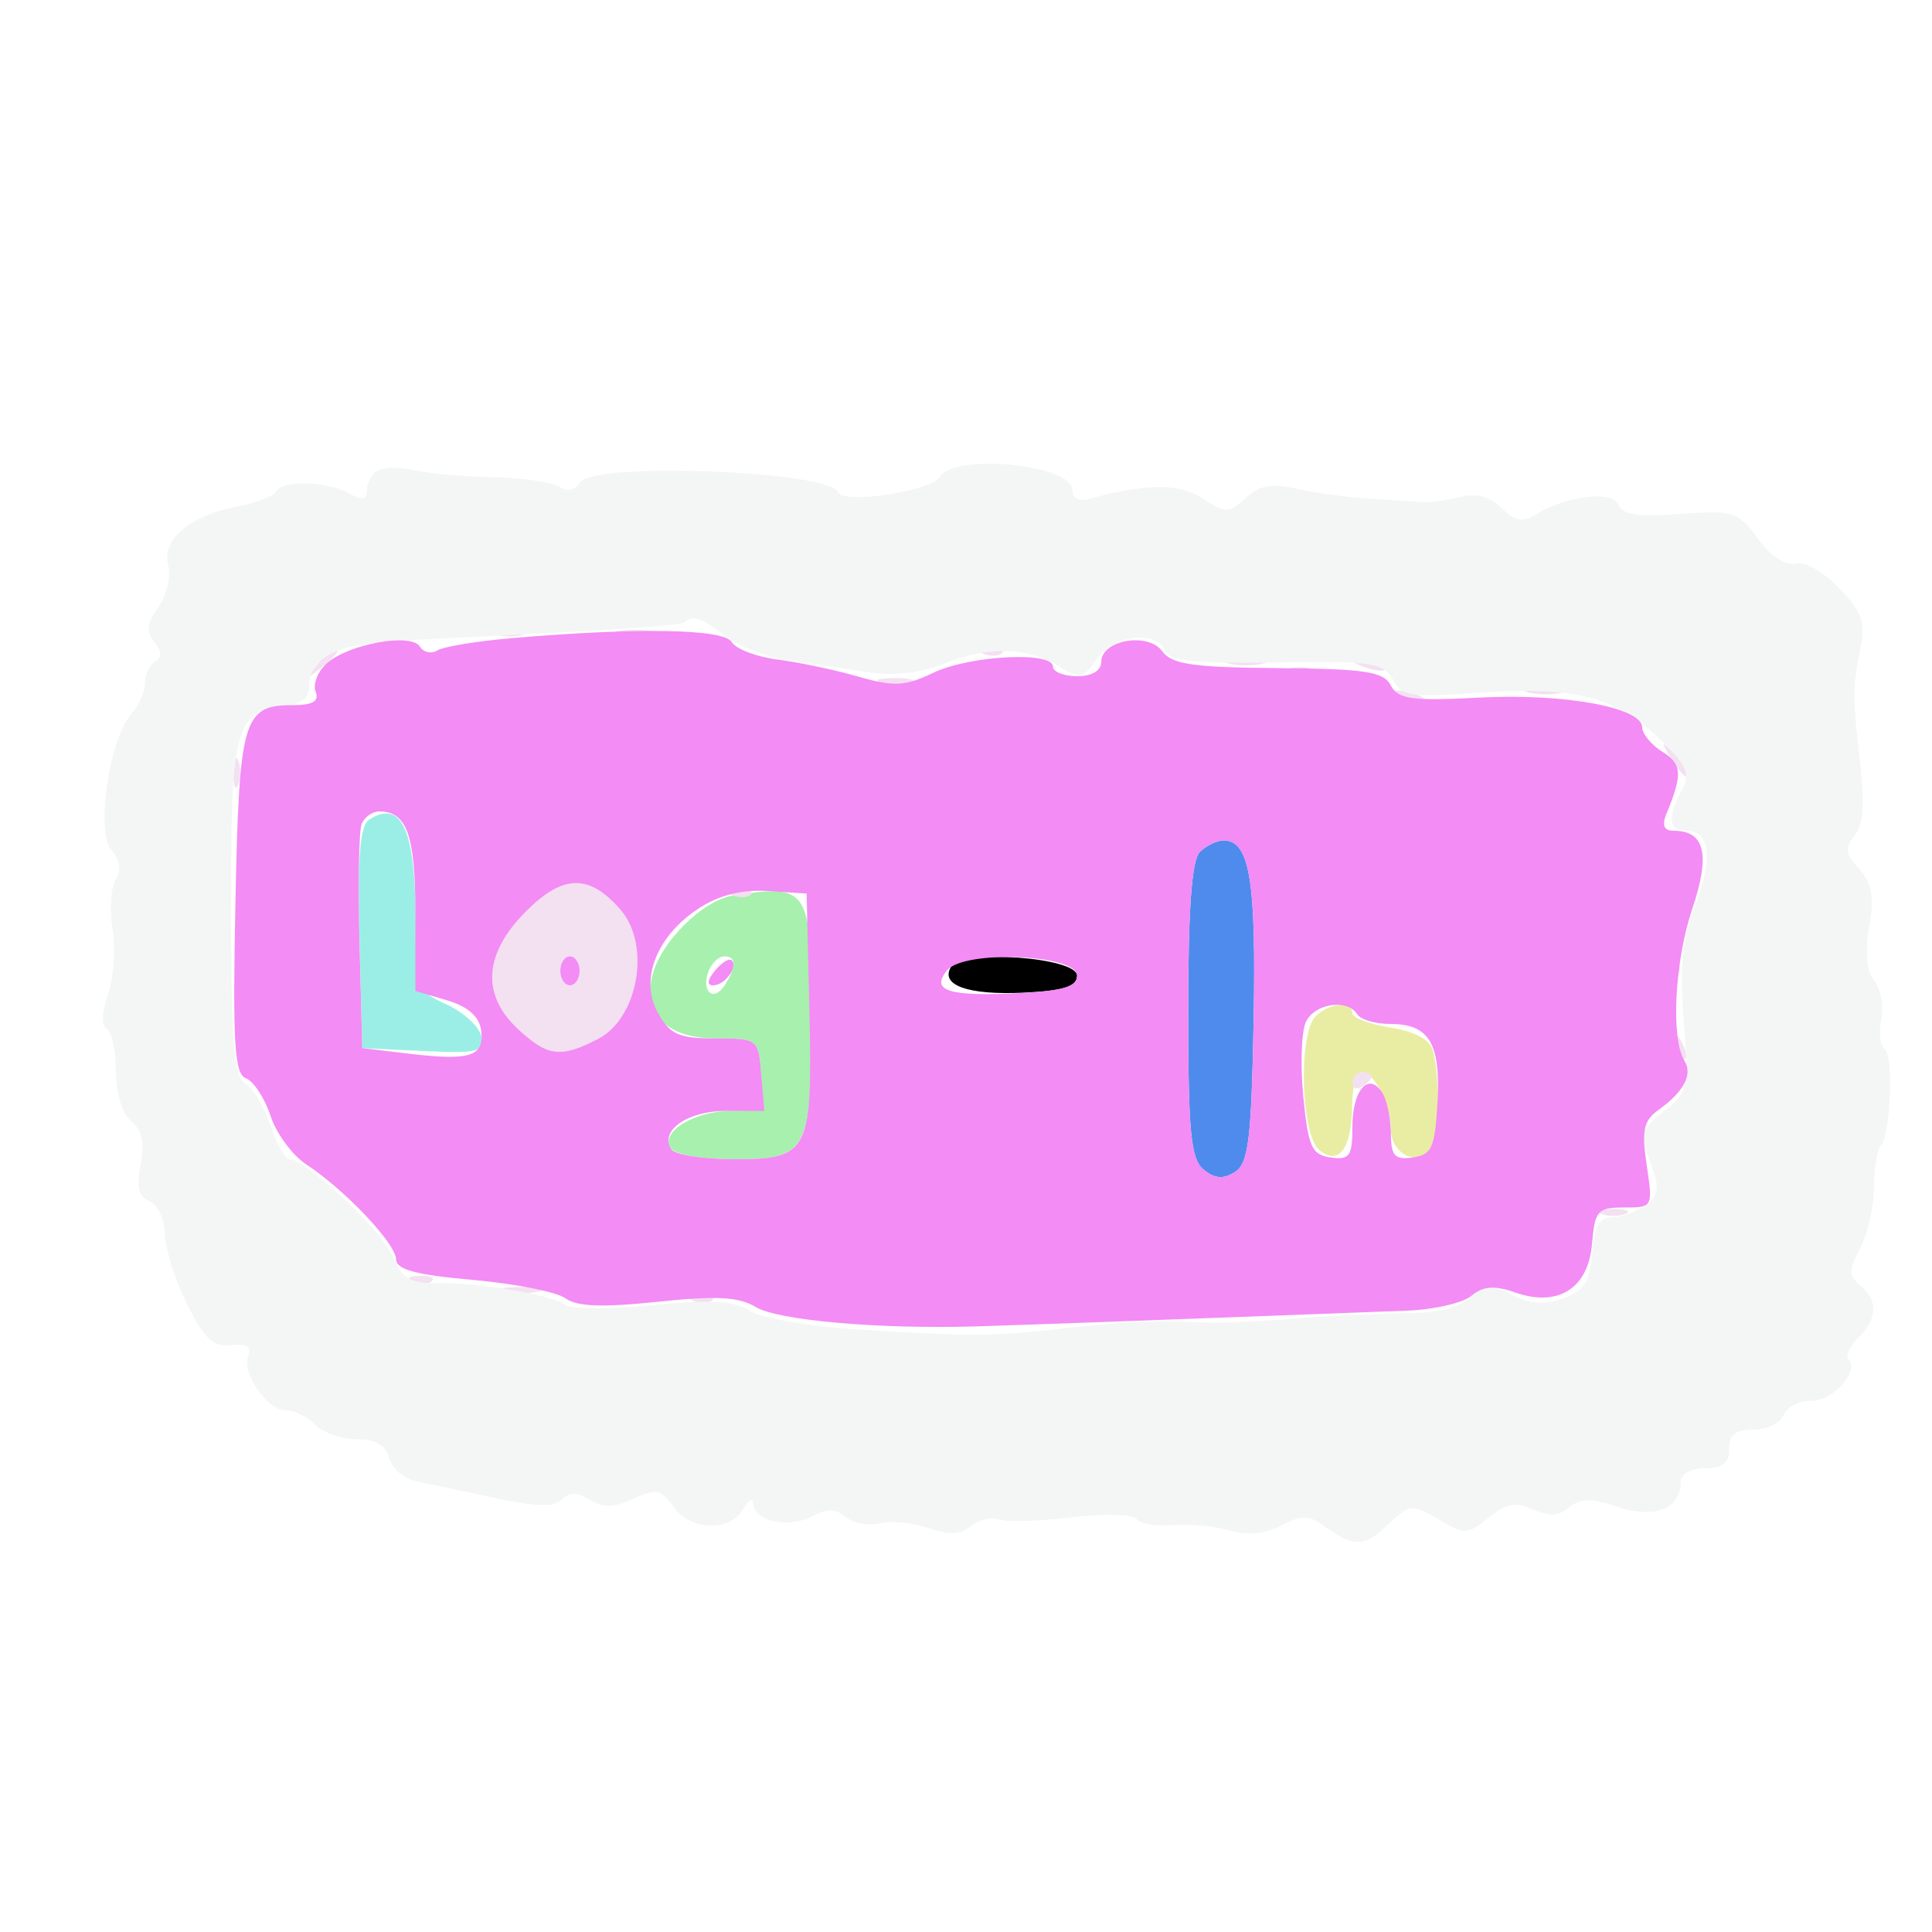
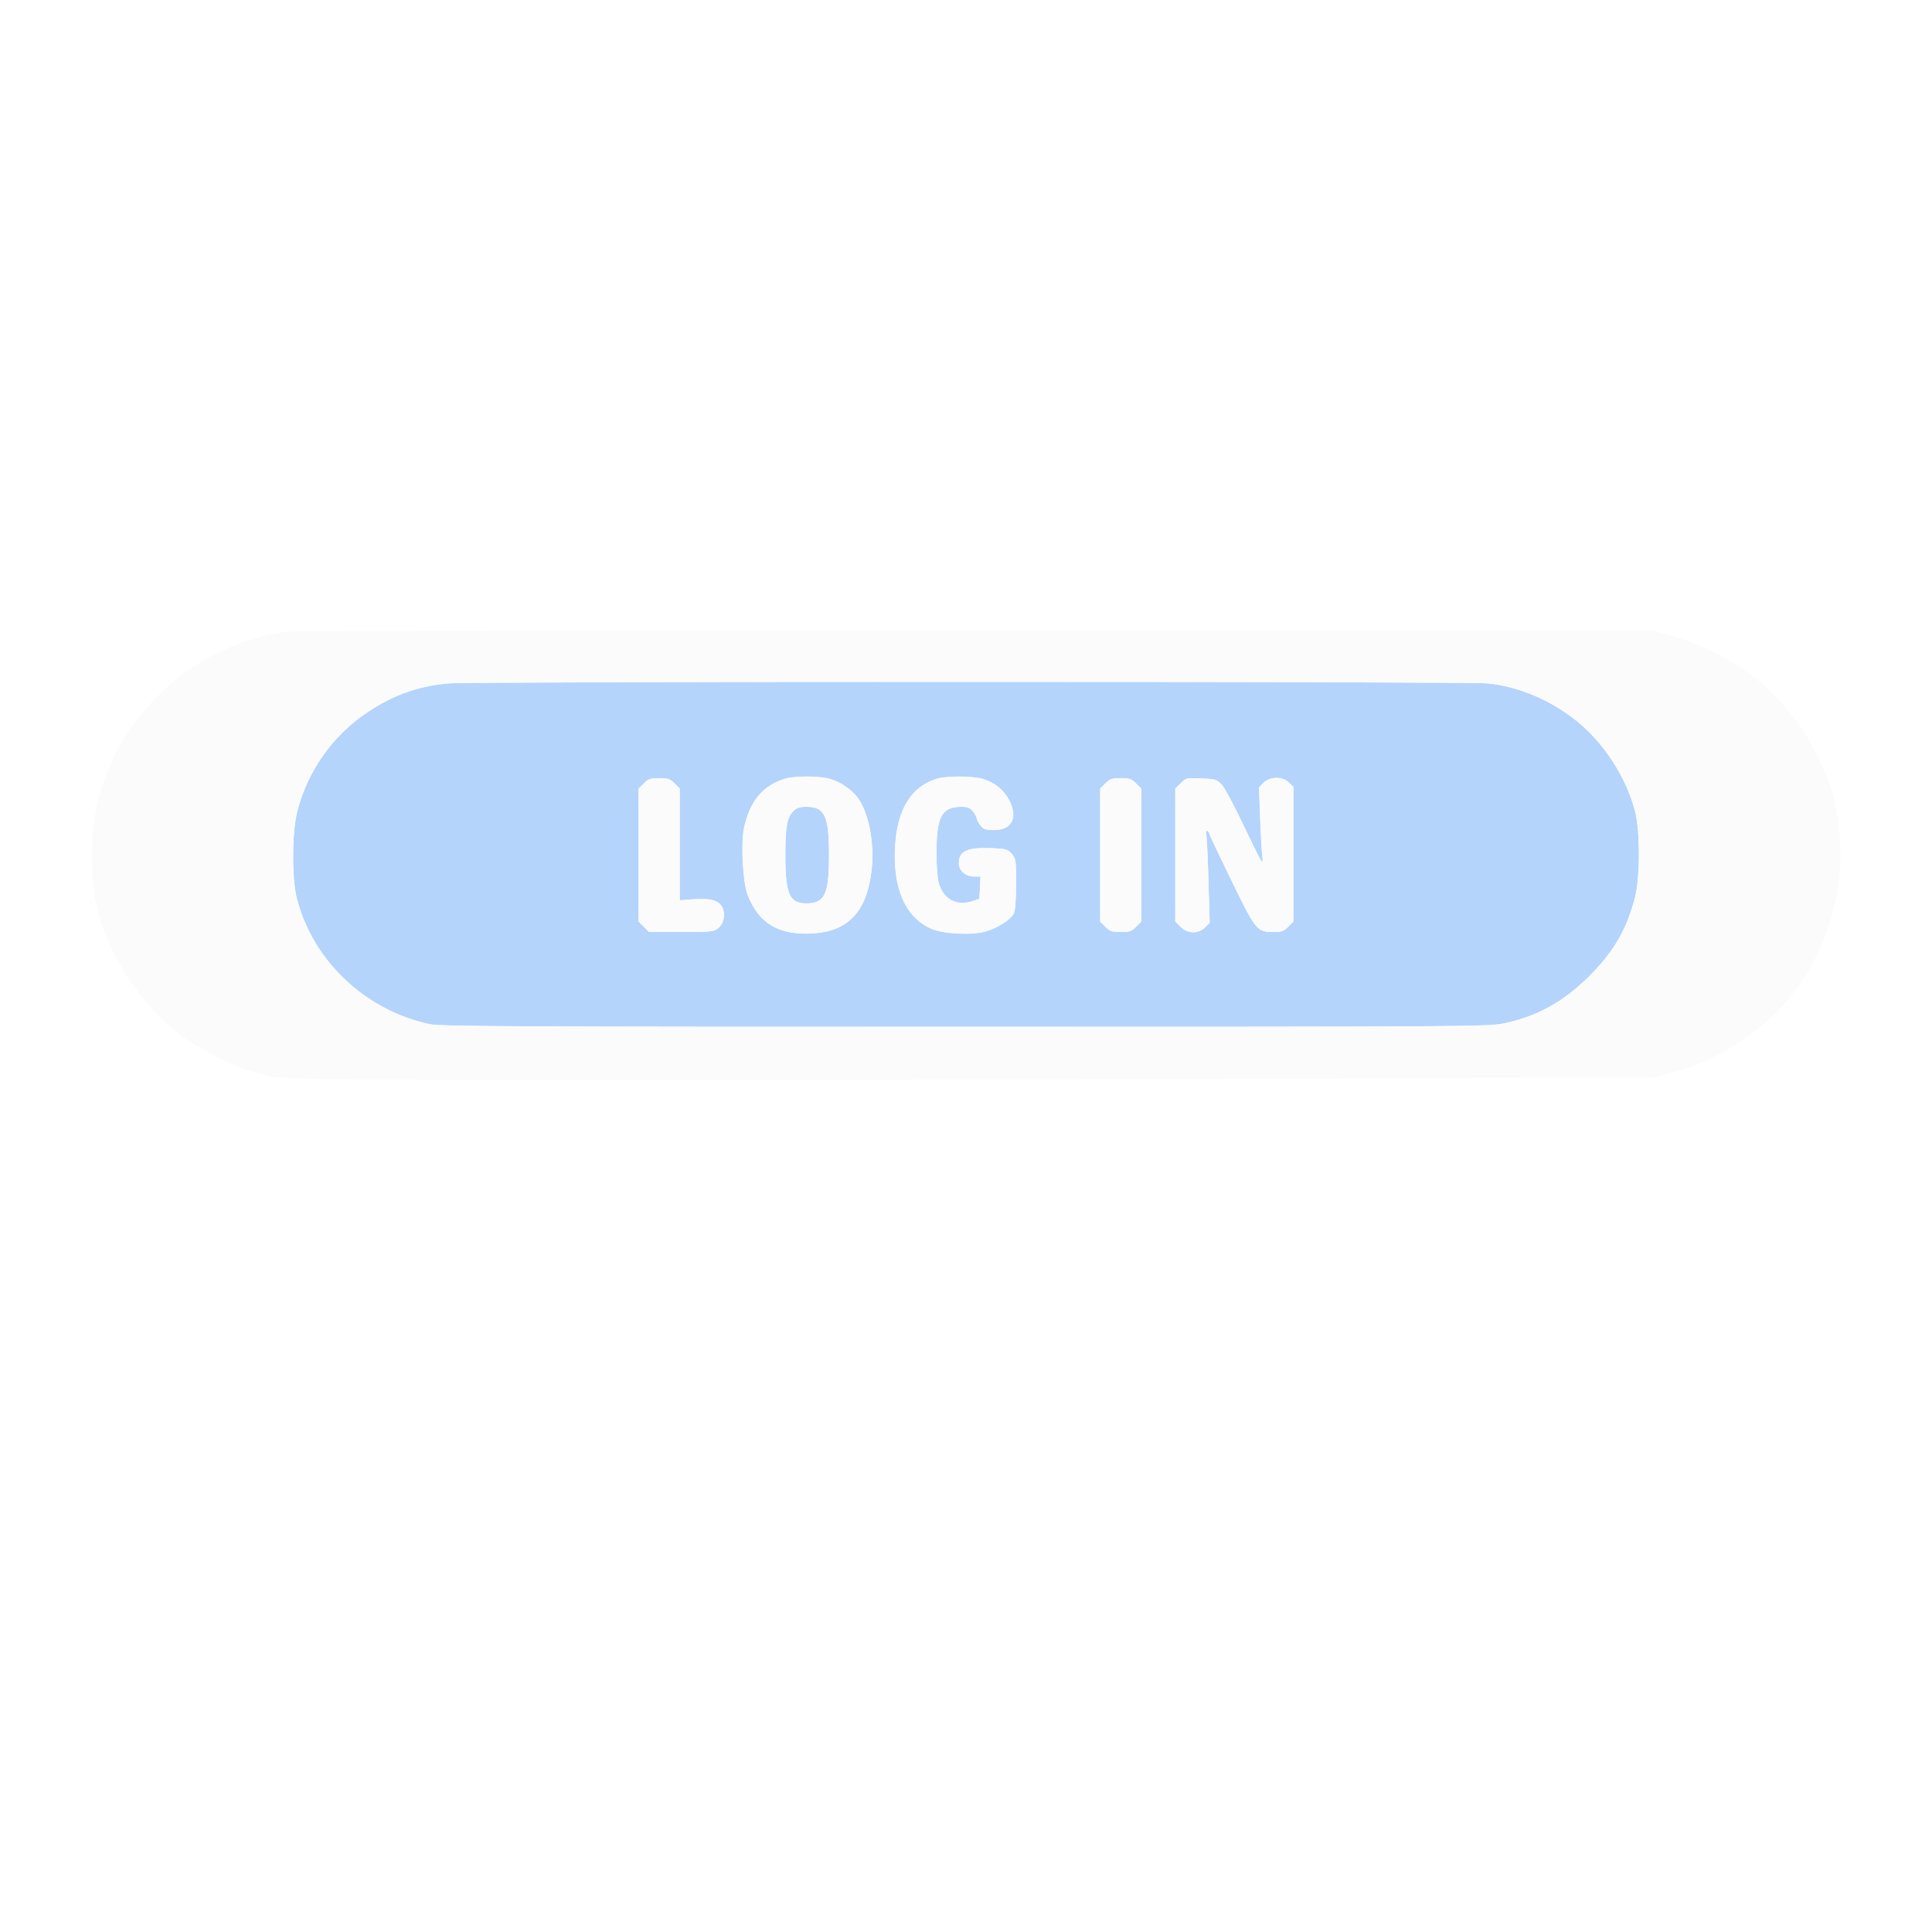
- <svg xmlns="http://www.w3.org/2000/svg" width="200" height="200" viewBox="0 0 200 200" version="1.1">
-   <path d="M 136.200 105.200 C 134.374 107.026, 134.658 117.471, 136.576 119.063 C 138.622 120.761, 139.963 118.867, 139.985 114.250 C 139.993 112.463, 140.434 111, 140.965 111 C 142.273 111, 144 114.393, 144 116.966 C 144 119.491, 146.856 120.851, 148.061 118.901 C 148.971 117.428, 149.128 111.682, 148.337 108.751 C 148.033 107.621, 146.475 106.780, 143.933 106.373 C 141.770 106.027, 140 105.352, 140 104.872 C 140 103.599, 137.594 103.806, 136.200 105.200" stroke="none" fill="#e9eda4" fill-rule="evenodd" />
-   <path d="M 98.459 100.066 C 97.270 101.990, 100.191 103.033, 106 102.759 C 110.107 102.566, 111.500 102.120, 111.500 101 C 111.500 99.095, 99.586 98.242, 98.459 100.066" stroke="none" fill="#000000" fill-rule="evenodd" />
-   <path d="M 124.200 88.200 C 123.372 89.028, 123 94.106, 123 104.578 C 123 117.206, 123.266 119.976, 124.584 121.070 C 125.732 122.023, 126.626 122.095, 127.834 121.335 C 129.243 120.447, 129.543 118.024, 129.777 105.627 C 130.051 91.093, 129.367 87, 126.665 87 C 125.969 87, 124.860 87.540, 124.200 88.200" stroke="none" fill="#4f8bed" fill-rule="evenodd" />
-   <path d="M 75.886 92.703 C 72.756 93.186, 68.382 97.527, 67.527 101 C 66.537 105.018, 69.074 107.500, 74.171 107.500 C 78.452 107.500, 78.503 107.542, 78.810 111.250 C 79.113 114.903, 79.033 115, 75.751 115 C 71.893 115, 68.354 117.146, 69.406 118.848 C 69.813 119.507, 72.647 120, 76.024 120 C 83.600 120, 84 119.261, 84 105.266 C 84 91.915, 83.727 91.493, 75.886 92.703 M 73.345 100.543 C 72.535 102.653, 73.887 103.793, 75.039 101.971 C 76.263 100.035, 76.239 99, 74.969 99 C 74.401 99, 73.671 99.694, 73.345 100.543" stroke="none" fill="#a7f0ae" fill-rule="evenodd" />
-   <path d="M 51.269 65.693 C 52.242 65.947, 53.592 65.930, 54.269 65.656 C 54.946 65.382, 54.150 65.175, 52.500 65.195 C 50.850 65.215, 50.296 65.439, 51.269 65.693 M 64.269 65.693 C 65.242 65.947, 66.592 65.930, 67.269 65.656 C 67.946 65.382, 67.150 65.175, 65.500 65.195 C 63.850 65.215, 63.296 65.439, 64.269 65.693 M 32.872 68.750 C 31.629 70.336, 31.664 70.371, 33.250 69.128 C 34.916 67.821, 35.445 67, 34.622 67 C 34.415 67, 33.627 67.787, 32.872 68.750 M 101.813 67.683 C 102.534 67.972, 103.397 67.936, 103.729 67.604 C 104.061 67.272, 103.471 67.036, 102.417 67.079 C 101.252 67.127, 101.015 67.364, 101.813 67.683 M 127.250 68.689 C 128.213 68.941, 129.787 68.941, 130.750 68.689 C 131.713 68.438, 130.925 68.232, 129 68.232 C 127.075 68.232, 126.287 68.438, 127.250 68.689 M 140 68.383 C 140 68.594, 140.901 69.002, 142.001 69.290 C 143.102 69.578, 143.751 69.405, 143.442 68.907 C 142.904 68.036, 140 67.594, 140 68.383 M 133.813 69.683 C 134.534 69.972, 135.397 69.936, 135.729 69.604 C 136.061 69.272, 135.471 69.036, 134.417 69.079 C 133.252 69.127, 133.015 69.364, 133.813 69.683 M 91.269 70.693 C 92.242 70.947, 93.592 70.930, 94.269 70.656 C 94.946 70.382, 94.150 70.175, 92.500 70.195 C 90.850 70.215, 90.296 70.439, 91.269 70.693 M 144.768 72.168 C 145.350 72.750, 146.415 73.028, 147.137 72.788 C 147.886 72.538, 147.432 72.085, 146.080 71.731 C 144.417 71.296, 144.026 71.426, 144.768 72.168 M 158.250 71.689 C 159.213 71.941, 160.787 71.941, 161.750 71.689 C 162.713 71.438, 161.925 71.232, 160 71.232 C 158.075 71.232, 157.287 71.438, 158.250 71.689 M 173.100 78.705 C 173.829 79.917, 174.640 80.694, 174.903 80.431 C 175.166 80.168, 174.570 79.176, 173.579 78.226 C 171.857 76.577, 171.835 76.598, 173.100 78.705 M 24.158 80 C 24.158 81.375, 24.385 81.938, 24.662 81.250 C 24.940 80.563, 24.940 79.438, 24.662 78.750 C 24.385 78.063, 24.158 78.625, 24.158 80 M 54.475 94.325 C 50.078 98.722, 49.790 102.974, 53.646 106.548 C 56.709 109.386, 58.042 109.547, 61.916 107.543 C 66.072 105.394, 67.394 97.834, 64.250 94.198 C 61.013 90.454, 58.311 90.489, 54.475 94.325 M 75.813 92.683 C 76.534 92.972, 77.397 92.936, 77.729 92.604 C 78.061 92.272, 77.471 92.036, 76.417 92.079 C 75.252 92.127, 75.015 92.364, 75.813 92.683 M 23.079 100.583 C 23.127 101.748, 23.364 101.985, 23.683 101.188 C 23.972 100.466, 23.936 99.603, 23.604 99.271 C 23.272 98.939, 23.036 99.529, 23.079 100.583 M 58 100.500 C 58 101.325, 58.450 102, 59 102 C 59.550 102, 60 101.325, 60 100.500 C 60 99.675, 59.550 99, 59 99 C 58.450 99, 58 99.675, 58 100.500 M 173.079 100.583 C 173.127 101.748, 173.364 101.985, 173.683 101.188 C 173.972 100.466, 173.936 99.603, 173.604 99.271 C 173.272 98.939, 173.036 99.529, 173.079 100.583 M 173 107.941 C 173 108.459, 173.445 109.157, 173.989 109.493 C 174.555 109.843, 174.723 109.442, 174.382 108.552 C 173.717 106.820, 173 106.503, 173 107.941 M 140 112.059 C 140 112.641, 140.450 112.840, 141 112.500 C 141.550 112.160, 142 111.684, 142 111.441 C 142 111.198, 141.550 111, 141 111 C 140.450 111, 140 111.477, 140 112.059 M 165.750 125.662 C 166.438 125.940, 167.563 125.940, 168.250 125.662 C 168.938 125.385, 168.375 125.158, 167 125.158 C 165.625 125.158, 165.063 125.385, 165.750 125.662 M 42.813 132.683 C 43.534 132.972, 44.397 132.936, 44.729 132.604 C 45.061 132.272, 44.471 132.036, 43.417 132.079 C 42.252 132.127, 42.015 132.364, 42.813 132.683 M 52.250 133.689 C 53.212 133.941, 54.788 133.941, 55.750 133.689 C 56.712 133.438, 55.925 133.232, 54 133.232 C 52.075 133.232, 51.288 133.438, 52.250 133.689 M 71.813 134.683 C 72.534 134.972, 73.397 134.936, 73.729 134.604 C 74.061 134.272, 73.471 134.036, 72.417 134.079 C 71.252 134.127, 71.015 134.364, 71.813 134.683 M 99.269 138.693 C 100.242 138.947, 101.592 138.930, 102.269 138.656 C 102.946 138.382, 102.150 138.175, 100.500 138.195 C 98.850 138.215, 98.296 138.439, 99.269 138.693" stroke="none" fill="#f3e0f0" fill-rule="evenodd" />
-   <path d="M 38.216 84.846 C 37.264 85.450, 37.005 88.617, 37.216 97.080 L 37.500 108.500 43.833 108.800 C 49.474 109.067, 50.130 108.903, 49.833 107.300 C 49.650 106.310, 48.047 104.825, 46.272 104 C 43.068 102.512, 43.043 102.444, 43.022 95.184 C 42.994 85.830, 41.552 82.729, 38.216 84.846" stroke="none" fill="#9beee6" fill-rule="evenodd" />
-   <path d="M 39.250 48.628 C 38.563 48.924, 38 49.820, 38 50.619 C 38 51.744, 37.565 51.838, 36.066 51.035 C 33.696 49.767, 29.316 49.680, 28.570 50.887 C 28.269 51.374, 26.539 52.051, 24.727 52.392 C 19.732 53.328, 16.733 55.798, 17.393 58.429 C 17.701 59.656, 17.255 61.619, 16.386 62.859 C 15.203 64.548, 15.101 65.416, 15.962 66.454 C 16.742 67.394, 16.769 68.025, 16.049 68.470 C 15.472 68.826, 15 69.844, 15 70.730 C 15 71.617, 14.363 73.053, 13.584 73.921 C 11.293 76.475, 9.882 86.181, 11.533 88.023 C 12.435 89.028, 12.587 90.048, 11.981 91.023 C 11.476 91.835, 11.327 94.161, 11.650 96.191 C 11.973 98.221, 11.760 101.249, 11.178 102.919 C 10.526 104.789, 10.481 106.179, 11.060 106.537 C 11.577 106.857, 12 108.836, 12 110.937 C 12 113.193, 12.645 115.290, 13.576 116.063 C 14.689 116.987, 14.976 118.312, 14.553 120.570 C 14.113 122.913, 14.360 123.924, 15.476 124.353 C 16.314 124.674, 17.027 126.189, 17.059 127.719 C 17.091 129.248, 18.124 132.525, 19.355 135 C 21.144 138.600, 22.054 139.448, 23.905 139.242 C 25.534 139.061, 26.061 139.397, 25.685 140.378 C 24.993 142.182, 27.671 146, 29.628 146 C 30.461 146, 31.818 146.675, 32.643 147.500 C 33.468 148.325, 35.408 149, 36.955 149 C 38.904 149, 39.924 149.600, 40.278 150.954 C 40.559 152.029, 41.849 153.115, 43.144 153.367 C 44.440 153.619, 48.102 154.390, 51.282 155.080 C 55.475 155.990, 57.366 156.034, 58.161 155.239 C 58.955 154.445, 59.751 154.452, 61.054 155.266 C 62.398 156.105, 63.534 156.078, 65.555 155.157 C 67.936 154.072, 68.430 154.168, 69.686 155.962 C 71.436 158.461, 75.537 158.624, 76.920 156.250 C 77.481 155.287, 77.953 155.032, 77.970 155.683 C 78.016 157.473, 81.653 158.256, 84.026 156.986 C 85.601 156.143, 86.486 156.159, 87.559 157.049 C 88.346 157.702, 89.922 157.992, 91.063 157.694 C 92.203 157.396, 94.465 157.615, 96.089 158.181 C 98.249 158.934, 99.436 158.883, 100.508 157.993 C 101.315 157.324, 102.586 157.011, 103.333 157.297 C 104.079 157.584, 107.483 157.489, 110.896 157.087 C 114.339 156.681, 117.346 156.751, 117.651 157.244 C 117.953 157.733, 119.618 158.018, 121.350 157.877 C 123.083 157.736, 125.772 157.988, 127.327 158.438 C 129.202 158.980, 130.992 158.807, 132.642 157.924 C 134.604 156.874, 135.487 156.848, 136.815 157.803 C 140.152 160.199, 141.140 160.217, 143.578 157.927 C 145.972 155.678, 146.149 155.657, 148.923 157.295 C 151.645 158.903, 151.909 158.894, 154.108 157.113 C 155.933 155.636, 156.906 155.456, 158.683 156.265 C 160.317 157.010, 161.353 156.952, 162.432 156.057 C 163.596 155.090, 164.706 155.078, 167.500 156 C 171.334 157.265, 174 156.190, 174 153.378 C 174 152.575, 175.043 152, 176.500 152 C 178.333 152, 179 151.467, 179 150 C 179 148.527, 179.667 148, 181.531 148 C 182.924 148, 184.322 147.325, 184.638 146.500 C 184.955 145.675, 186.275 145, 187.572 145 C 189.836 145, 192.554 141.888, 191.346 140.679 C 191.025 140.358, 191.490 139.367, 192.381 138.476 C 194.375 136.482, 194.446 134.615, 192.586 133.071 C 191.369 132.061, 191.368 131.521, 192.580 129.199 C 193.354 127.714, 193.990 124.887, 193.994 122.917 C 193.997 120.946, 194.312 119.021, 194.693 118.640 C 195.711 117.622, 196.041 109.143, 195.085 108.553 C 194.636 108.275, 194.486 106.909, 194.752 105.518 C 195.018 104.127, 194.690 102.332, 194.024 101.529 C 193.230 100.572, 193.051 98.657, 193.505 95.972 C 194.042 92.793, 193.808 91.445, 192.460 89.956 C 191.040 88.387, 190.954 87.760, 191.986 86.517 C 192.866 85.457, 193.048 83.258, 192.589 79.248 C 191.767 72.059, 191.766 71.261, 192.583 67.183 C 193.140 64.399, 192.787 63.387, 190.384 60.879 C 188.743 59.167, 186.813 58.077, 185.861 58.326 C 184.846 58.591, 183.338 57.595, 181.987 55.768 C 179.887 52.928, 179.476 52.797, 173.922 53.199 C 169.548 53.516, 167.934 53.271, 167.535 52.232 C 166.956 50.723, 162.044 51.331, 158.887 53.303 C 157.616 54.096, 156.780 53.923, 155.446 52.589 C 154.234 51.377, 152.876 51.023, 151.092 51.454 C 149.666 51.798, 148.050 52.040, 147.500 51.992 C 146.950 51.943, 144.475 51.781, 142 51.633 C 139.525 51.484, 136.007 51.014, 134.183 50.587 C 131.655 49.996, 130.412 50.222, 128.958 51.538 C 127.171 53.155, 126.891 53.158, 124.499 51.591 C 122.076 50.004, 118.702 50.022, 112.750 51.655 C 111.670 51.951, 111 51.582, 111 50.692 C 111 48.075, 98.756 46.884, 97.300 49.359 C 96.426 50.843, 87.262 52.235, 86.791 50.954 C 85.975 48.734, 61.367 47.789, 60.045 49.927 C 59.520 50.777, 58.733 50.940, 57.862 50.378 C 57.113 49.895, 54.025 49.452, 51 49.394 C 47.975 49.336, 44.375 49.019, 43 48.689 C 41.625 48.359, 39.938 48.332, 39.250 48.628 M 70.913 64.421 C 70.681 64.652, 65.319 65.104, 58.996 65.425 C 52.673 65.747, 44.720 66.150, 41.322 66.323 C 34.792 66.654, 32 68.073, 32 71.059 C 32 72.366, 31.109 72.961, 28.816 73.187 C 24.760 73.586, 23.982 76.107, 23.939 89 C 23.875 107.947, 24.112 111.476, 25.502 112.258 C 26.243 112.674, 27.369 114.587, 28.003 116.508 C 28.636 118.428, 29.528 120, 29.983 120 C 31.709 120, 39.535 127.367, 40.666 130.057 C 41.634 132.359, 42.451 132.859, 45.174 132.815 C 49.509 132.746, 57.218 134.050, 58.530 135.075 C 59.097 135.518, 63.147 135.530, 67.530 135.103 C 73.635 134.508, 75.997 134.646, 77.622 135.694 C 78.790 136.447, 83.740 137.308, 88.622 137.609 C 100.837 138.359, 102.510 138.349, 110.500 137.477 C 117.133 136.754, 119.114 136.676, 125 136.912 C 126.375 136.967, 130.650 136.768, 134.500 136.470 C 138.350 136.172, 143.506 135.929, 145.957 135.931 C 148.680 135.934, 151.116 135.300, 152.217 134.304 C 153.774 132.895, 154.363 132.856, 156.537 134.020 C 158.334 134.981, 159.834 135.095, 161.777 134.415 C 163.988 133.643, 164.558 132.762, 164.810 129.732 C 165.041 126.964, 165.572 126, 166.869 126 C 167.831 126, 169.384 125.438, 170.319 124.750 C 171.783 123.675, 171.852 123.052, 170.811 120.301 C 169.691 117.344, 169.798 116.947, 172.222 115.040 C 174.736 113.063, 174.821 112.673, 174.288 105.623 C 173.862 99.986, 174.142 97.196, 175.487 93.672 C 177.362 88.764, 177.017 86, 174.531 86 C 172.727 86, 172.583 84.647, 174.088 81.835 C 175.007 80.119, 174.679 79.315, 171.993 76.689 C 167.372 72.171, 163.092 71.020, 153.444 71.701 C 146.006 72.226, 145.122 72.097, 144.186 70.348 C 143.251 68.601, 142.094 68.431, 132.132 68.576 C 123.617 68.701, 120.994 68.426, 120.588 67.369 C 119.755 65.199, 115.289 65.749, 113.548 68.235 C 112.136 70.252, 111.764 70.334, 109.750 69.076 C 106.422 66.997, 102.431 66.844, 97.985 68.623 C 95.316 69.691, 92.619 70.005, 89.757 69.582 C 87.416 69.236, 83.700 68.681, 81.500 68.349 C 79.300 68.017, 76.427 66.903, 75.115 65.873 C 72.722 63.993, 71.695 63.638, 70.913 64.421" stroke="none" fill="#f4f6f5" fill-rule="evenodd" />
-   <path d="M 52.957 66.063 C 49.358 66.373, 45.901 66.943, 45.276 67.330 C 44.650 67.716, 43.831 67.535, 43.455 66.927 C 42.563 65.484, 36.061 66.666, 33.817 68.679 C 32.892 69.509, 32.378 70.821, 32.674 71.594 C 33.064 72.608, 32.383 73, 30.229 73 C 25.166 73, 24.748 74.464, 24.370 93.559 C 24.081 108.108, 24.266 111.165, 25.463 111.624 C 26.255 111.928, 27.398 113.675, 28.002 115.507 C 28.607 117.338, 30.277 119.607, 31.714 120.548 C 35.702 123.162, 41 128.761, 41 130.363 C 41 131.423, 43.052 131.973, 48.944 132.495 C 53.314 132.882, 57.626 133.737, 58.527 134.396 C 59.712 135.262, 62.349 135.363, 68.062 134.761 C 74.163 134.117, 76.477 134.240, 78.230 135.300 C 80.523 136.685, 90.889 137.601, 101 137.310 C 104.025 137.223, 114.150 136.863, 123.500 136.509 C 132.850 136.154, 142.793 135.783, 145.596 135.682 C 148.399 135.582, 151.427 134.890, 152.325 134.145 C 153.550 133.128, 154.682 133.042, 156.854 133.799 C 161.313 135.354, 164.424 133.370, 164.810 128.727 C 165.094 125.321, 165.379 125, 168.122 125 C 171.099 125, 171.117 124.966, 170.466 120.623 C 169.922 116.997, 170.137 116.011, 171.716 114.873 C 174.344 112.980, 175.257 111.224, 174.363 109.779 C 172.945 107.485, 173.361 99.508, 175.179 94.100 C 177.074 88.466, 176.493 86, 173.271 86 C 172.249 86, 172.011 85.454, 172.506 84.250 C 174.195 80.150, 174.128 79.097, 172.098 77.829 C 170.944 77.109, 170 75.969, 170 75.298 C 170 73.235, 161.950 71.758, 153.191 72.215 C 146.116 72.583, 144.747 72.395, 143.973 70.950 C 143.210 69.523, 141.344 69.238, 132.296 69.164 C 123.489 69.091, 121.307 68.773, 120.315 67.416 C 118.844 65.405, 114 66.250, 114 68.519 C 114 69.432, 113.041 70, 111.500 70 C 110.125 70, 109 69.550, 109 69 C 109 67.399, 100.390 67.847, 96.621 69.644 C 93.668 71.052, 92.552 71.108, 88.837 70.038 C 86.452 69.350, 82.700 68.558, 80.500 68.276 C 78.300 67.995, 76.160 67.179, 75.745 66.462 C 74.953 65.095, 66.019 64.939, 52.957 66.063 M 37.433 85.314 C 37.156 86.037, 37.057 91.550, 37.214 97.564 L 37.500 108.500 42.500 109.097 C 48.700 109.837, 50.189 109.332, 49.803 106.623 C 49.602 105.213, 48.409 104.179, 46.250 103.543 L 43 102.586 43 94.493 C 43 86.475, 42.120 84, 39.269 84 C 38.536 84, 37.710 84.591, 37.433 85.314 M 124.200 88.200 C 123.372 89.028, 123 94.106, 123 104.578 C 123 117.206, 123.266 119.976, 124.584 121.070 C 125.732 122.023, 126.626 122.095, 127.834 121.335 C 129.243 120.447, 129.543 118.024, 129.777 105.627 C 130.051 91.093, 129.367 87, 126.665 87 C 125.969 87, 124.860 87.540, 124.200 88.200 M 54.475 94.325 C 50.078 98.722, 49.790 102.974, 53.646 106.548 C 56.709 109.386, 58.042 109.547, 61.916 107.543 C 66.072 105.394, 67.394 97.834, 64.250 94.198 C 61.013 90.454, 58.311 90.489, 54.475 94.325 M 72.359 94.019 C 67.952 96.880, 66.173 101.442, 68.122 104.887 C 69.369 107.091, 70.296 107.500, 74.050 107.500 C 78.470 107.500, 78.502 107.525, 78.810 111.250 L 79.121 115 75.183 115 C 71.188 115, 68.275 117.018, 69.473 118.956 C 69.828 119.530, 72.776 120, 76.024 120 C 83.771 120, 84.141 119.250, 83.782 104.256 L 83.500 92.500 79.500 92.240 C 76.819 92.067, 74.465 92.653, 72.359 94.019 M 58 100.500 C 58 101.325, 58.450 102, 59 102 C 59.550 102, 60 101.325, 60 100.500 C 60 99.675, 59.550 99, 59 99 C 58.450 99, 58 99.675, 58 100.500 M 74.020 100.476 C 73.231 101.426, 73.155 102, 73.819 102 C 75.027 102, 76.436 100.103, 75.743 99.409 C 75.491 99.158, 74.716 99.638, 74.020 100.476 M 98.046 100.445 C 96.274 102.580, 98.218 103.186, 105.612 102.804 C 110.044 102.575, 111.500 102.129, 111.500 101 C 111.500 98.789, 99.820 98.306, 98.046 100.445 M 135.201 105.750 C 134.722 106.713, 134.594 110.200, 134.915 113.500 C 135.427 118.750, 135.781 119.540, 137.750 119.820 C 139.717 120.099, 140 119.697, 140 116.629 C 140 112.824, 141.693 110.907, 143.096 113.122 C 143.577 113.880, 143.976 115.769, 143.985 117.320 C 143.997 119.668, 144.376 120.086, 146.250 119.820 C 148.215 119.540, 148.539 118.826, 148.805 114.169 C 149.157 108.015, 147.956 106, 143.937 106 C 142.386 106, 140.840 105.550, 140.500 105 C 139.499 103.380, 136.142 103.855, 135.201 105.750" stroke="none" fill="#f38cf4" fill-rule="evenodd" />
+ <svg xmlns="http://www.w3.org/2000/svg" width="1080" height="1080" viewBox="0 0 1080 1080" version="1.1">
+   <path d="M 250.500 382.026 C 233.943 383.554, 220.531 388.268, 206.241 397.583 C 186.268 410.602, 171.866 430.825, 166.104 453.940 C 163.171 465.708, 163.088 491.113, 165.946 502.289 C 174.855 537.124, 204.224 564.870, 240.315 572.550 C 246.182 573.798, 287.823 573.998, 539.315 573.987 C 820.853 573.974, 831.830 573.906, 840.565 572.103 C 858.987 568.301, 873.915 560.103, 888.064 546.020 C 902.156 531.993, 909.367 519.615, 914 501.498 C 916.831 490.431, 916.860 464.682, 914.054 453.711 C 909.182 434.663, 896.771 415.425, 881.338 403.003 C 866.929 391.404, 849.081 383.834, 831.863 382.021 C 820.886 380.865, 263.028 380.869, 250.500 382.026 M 438.500 435.399 C 426.254 439.272, 418.984 448.150, 415.898 462.997 C 414.083 471.732, 415.240 493.215, 417.899 500.145 C 424.045 516.163, 435.232 522.849, 454.128 521.798 C 474.107 520.687, 484.476 509.698, 487.188 486.758 C 489.038 471.116, 485.481 453.292, 478.904 445.249 C 475.460 441.036, 470.233 437.489, 464.715 435.620 C 458.961 433.672, 444.352 433.548, 438.500 435.399 M 523.499 435.388 C 509.521 439.769, 501.784 452.089, 500.419 472.134 C 498.792 496.038, 505.891 512.648, 520.500 519.119 C 527.312 522.137, 543.272 522.935, 551.129 520.651 C 557.528 518.791, 564.757 514.221, 566.622 510.857 C 567.521 509.237, 567.940 504.062, 567.965 494.306 C 567.998 480.734, 567.895 479.989, 565.597 477.318 C 563.398 474.762, 562.502 474.492, 555.074 474.155 C 540.951 473.514, 536 475.661, 536 482.427 C 536 486.725, 539.755 490, 544.683 490 L 548.095 490 547.798 496.250 L 547.500 502.500 543.217 503.855 C 534.677 506.557, 527.472 502.659, 524.833 493.908 C 524.021 491.218, 523.502 484.434, 523.502 476.500 C 523.499 456.499, 526.492 451, 537.378 451 C 541.023 451, 542.240 451.489, 543.927 453.635 C 545.067 455.084, 546 456.823, 546 457.500 C 546 458.177, 546.933 459.916, 548.073 461.365 C 549.852 463.627, 550.905 464, 555.517 464 C 565.663 464, 569.208 457.208, 564.193 447.378 C 561.331 441.769, 555.999 437.374, 549.833 435.543 C 543.603 433.693, 529.178 433.608, 523.499 435.388 M 359.923 437.923 L 357 440.846 357 478 L 357 515.154 359.923 518.077 L 362.846 521 380.788 521 C 397.343 521, 398.931 520.842, 401.328 518.957 C 404.556 516.418, 405.682 511.196, 403.834 507.335 C 401.918 503.334, 397.221 501.980, 387.750 502.699 L 380 503.288 380 472.067 L 380 440.846 377.077 437.923 C 374.535 435.382, 373.416 435, 368.500 435 C 363.584 435, 362.465 435.382, 359.923 437.923 M 617.923 437.923 L 615 440.846 615 478 L 615 515.154 617.923 518.077 C 620.465 520.618, 621.584 521, 626.500 521 C 631.416 521, 632.535 520.618, 635.077 518.077 L 638 515.154 638 478 L 638 440.846 635.077 437.923 C 632.535 435.382, 631.416 435, 626.500 435 C 621.584 435, 620.465 435.382, 617.923 437.923 M 660.025 437.821 L 657 440.846 657 478 L 657 515.154 659.923 518.077 C 663.864 522.018, 669.912 522.179, 673.649 518.442 L 676.208 515.883 675.547 492.692 C 675.183 479.936, 674.638 468.206, 674.336 466.625 C 673.962 464.668, 674.140 463.968, 674.893 464.434 C 675.502 464.810, 676 465.501, 676 465.969 C 676 466.437, 681.584 478.265, 688.408 492.253 C 702.210 520.542, 702.594 521, 712.478 521 C 716.313 521, 717.680 520.474, 720.077 518.077 L 723 515.154 723 477.531 L 723 439.909 720.545 437.455 C 717.021 433.930, 709.923 433.986, 706.343 437.566 L 703.777 440.132 704.429 457.316 C 704.788 466.767, 705.335 476.300, 705.644 478.500 C 706.018 481.163, 705.872 482.166, 705.207 481.500 C 704.658 480.950, 700.056 471.725, 694.980 461 C 689.903 450.275, 684.448 440.150, 682.856 438.500 C 680.162 435.707, 679.377 435.476, 671.506 435.148 C 663.226 434.804, 662.986 434.860, 660.025 437.821 M 443.537 453.372 C 439.954 456.955, 439.011 462.085, 439.011 478 C 439.011 499.821, 441.276 505, 450.820 505 C 461.043 505, 463.431 499.887, 463.431 478 C 463.431 456.113, 461.043 451, 450.820 451 C 446.986 451, 445.389 451.520, 443.537 453.372" stroke="none" fill="#b4d4fc" fill-rule="evenodd" />
+   <path d="M 161.722 353.084 C 116.589 357.881, 74.993 390.625, 59.028 433.924 C 53.493 448.937, 51.498 460.774, 51.517 478.500 C 51.535 495.188, 52.944 504.908, 57.168 517.500 C 65.059 541.023, 82.088 564.413, 102.500 579.765 C 110.248 585.592, 128.060 594.787, 137.787 597.982 C 155.002 603.635, 147.120 603.322, 281.500 603.677 C 349.700 603.858, 522.275 603.634, 665 603.180 L 924.500 602.356 934 599.770 C 967.047 590.773, 994.187 570.690, 1010.718 543 C 1029.322 511.838, 1033.931 472.178, 1022.862 438.500 C 1019.260 427.544, 1011.113 412.235, 1003.514 402.148 C 985.890 378.752, 962.938 363.517, 932 354.677 L 924.500 352.534 547 352.396 C 339.375 352.319, 166 352.629, 161.722 353.084 M 250.500 382.026 C 233.943 383.554, 220.531 388.268, 206.241 397.583 C 186.268 410.602, 171.866 430.825, 166.104 453.940 C 163.171 465.708, 163.088 491.113, 165.946 502.289 C 174.855 537.124, 204.224 564.870, 240.315 572.550 C 246.182 573.798, 287.823 573.998, 539.315 573.987 C 820.853 573.974, 831.830 573.906, 840.565 572.103 C 858.987 568.301, 873.915 560.103, 888.064 546.020 C 902.156 531.993, 909.367 519.615, 914 501.498 C 916.831 490.431, 916.860 464.682, 914.054 453.711 C 909.182 434.663, 896.771 415.425, 881.338 403.003 C 866.929 391.404, 849.081 383.834, 831.863 382.021 C 820.886 380.865, 263.028 380.869, 250.500 382.026 M 438.500 435.399 C 426.254 439.272, 418.984 448.150, 415.898 462.997 C 414.083 471.732, 415.240 493.215, 417.899 500.145 C 424.045 516.163, 435.232 522.849, 454.128 521.798 C 474.107 520.687, 484.476 509.698, 487.188 486.758 C 489.038 471.116, 485.481 453.292, 478.904 445.249 C 475.460 441.036, 470.233 437.489, 464.715 435.620 C 458.961 433.672, 444.352 433.548, 438.500 435.399 M 523.499 435.388 C 509.521 439.769, 501.784 452.089, 500.419 472.134 C 498.792 496.038, 505.891 512.648, 520.500 519.119 C 527.312 522.137, 543.272 522.935, 551.129 520.651 C 557.528 518.791, 564.757 514.221, 566.622 510.857 C 567.521 509.237, 567.940 504.062, 567.965 494.306 C 567.998 480.734, 567.895 479.989, 565.597 477.318 C 563.398 474.762, 562.502 474.492, 555.074 474.155 C 540.951 473.514, 536 475.661, 536 482.427 C 536 486.725, 539.755 490, 544.683 490 L 548.095 490 547.798 496.250 L 547.500 502.500 543.217 503.855 C 534.677 506.557, 527.472 502.659, 524.833 493.908 C 524.021 491.218, 523.502 484.434, 523.502 476.500 C 523.499 456.499, 526.492 451, 537.378 451 C 541.023 451, 542.240 451.489, 543.927 453.635 C 545.067 455.084, 546 456.823, 546 457.500 C 546 458.177, 546.933 459.916, 548.073 461.365 C 549.852 463.627, 550.905 464, 555.517 464 C 565.663 464, 569.208 457.208, 564.193 447.378 C 561.331 441.769, 555.999 437.374, 549.833 435.543 C 543.603 433.693, 529.178 433.608, 523.499 435.388 M 359.923 437.923 L 357 440.846 357 478 L 357 515.154 359.923 518.077 L 362.846 521 380.788 521 C 397.343 521, 398.931 520.842, 401.328 518.957 C 404.556 516.418, 405.682 511.196, 403.834 507.335 C 401.918 503.334, 397.221 501.980, 387.750 502.699 L 380 503.288 380 472.067 L 380 440.846 377.077 437.923 C 374.535 435.382, 373.416 435, 368.500 435 C 363.584 435, 362.465 435.382, 359.923 437.923 M 617.923 437.923 L 615 440.846 615 478 L 615 515.154 617.923 518.077 C 620.465 520.618, 621.584 521, 626.500 521 C 631.416 521, 632.535 520.618, 635.077 518.077 L 638 515.154 638 478 L 638 440.846 635.077 437.923 C 632.535 435.382, 631.416 435, 626.500 435 C 621.584 435, 620.465 435.382, 617.923 437.923 M 660.025 437.821 L 657 440.846 657 478 L 657 515.154 659.923 518.077 C 663.864 522.018, 669.912 522.179, 673.649 518.442 L 676.208 515.883 675.547 492.692 C 675.183 479.936, 674.638 468.206, 674.336 466.625 C 673.962 464.668, 674.140 463.968, 674.893 464.434 C 675.502 464.810, 676 465.501, 676 465.969 C 676 466.437, 681.584 478.265, 688.408 492.253 C 702.210 520.542, 702.594 521, 712.478 521 C 716.313 521, 717.680 520.474, 720.077 518.077 L 723 515.154 723 477.531 L 723 439.909 720.545 437.455 C 717.021 433.930, 709.923 433.986, 706.343 437.566 L 703.777 440.132 704.429 457.316 C 704.788 466.767, 705.335 476.300, 705.644 478.500 C 706.018 481.163, 705.872 482.166, 705.207 481.500 C 704.658 480.950, 700.056 471.725, 694.980 461 C 689.903 450.275, 684.448 440.150, 682.856 438.500 C 680.162 435.707, 679.377 435.476, 671.506 435.148 C 663.226 434.804, 662.986 434.860, 660.025 437.821 M 443.537 453.372 C 439.954 456.955, 439.011 462.085, 439.011 478 C 439.011 499.821, 441.276 505, 450.820 505 C 461.043 505, 463.431 499.887, 463.431 478 C 463.431 456.113, 461.043 451, 450.820 451 C 446.986 451, 445.389 451.520, 443.537 453.372" stroke="none" fill="#fbfbfc" fill-rule="evenodd" />
</svg>
